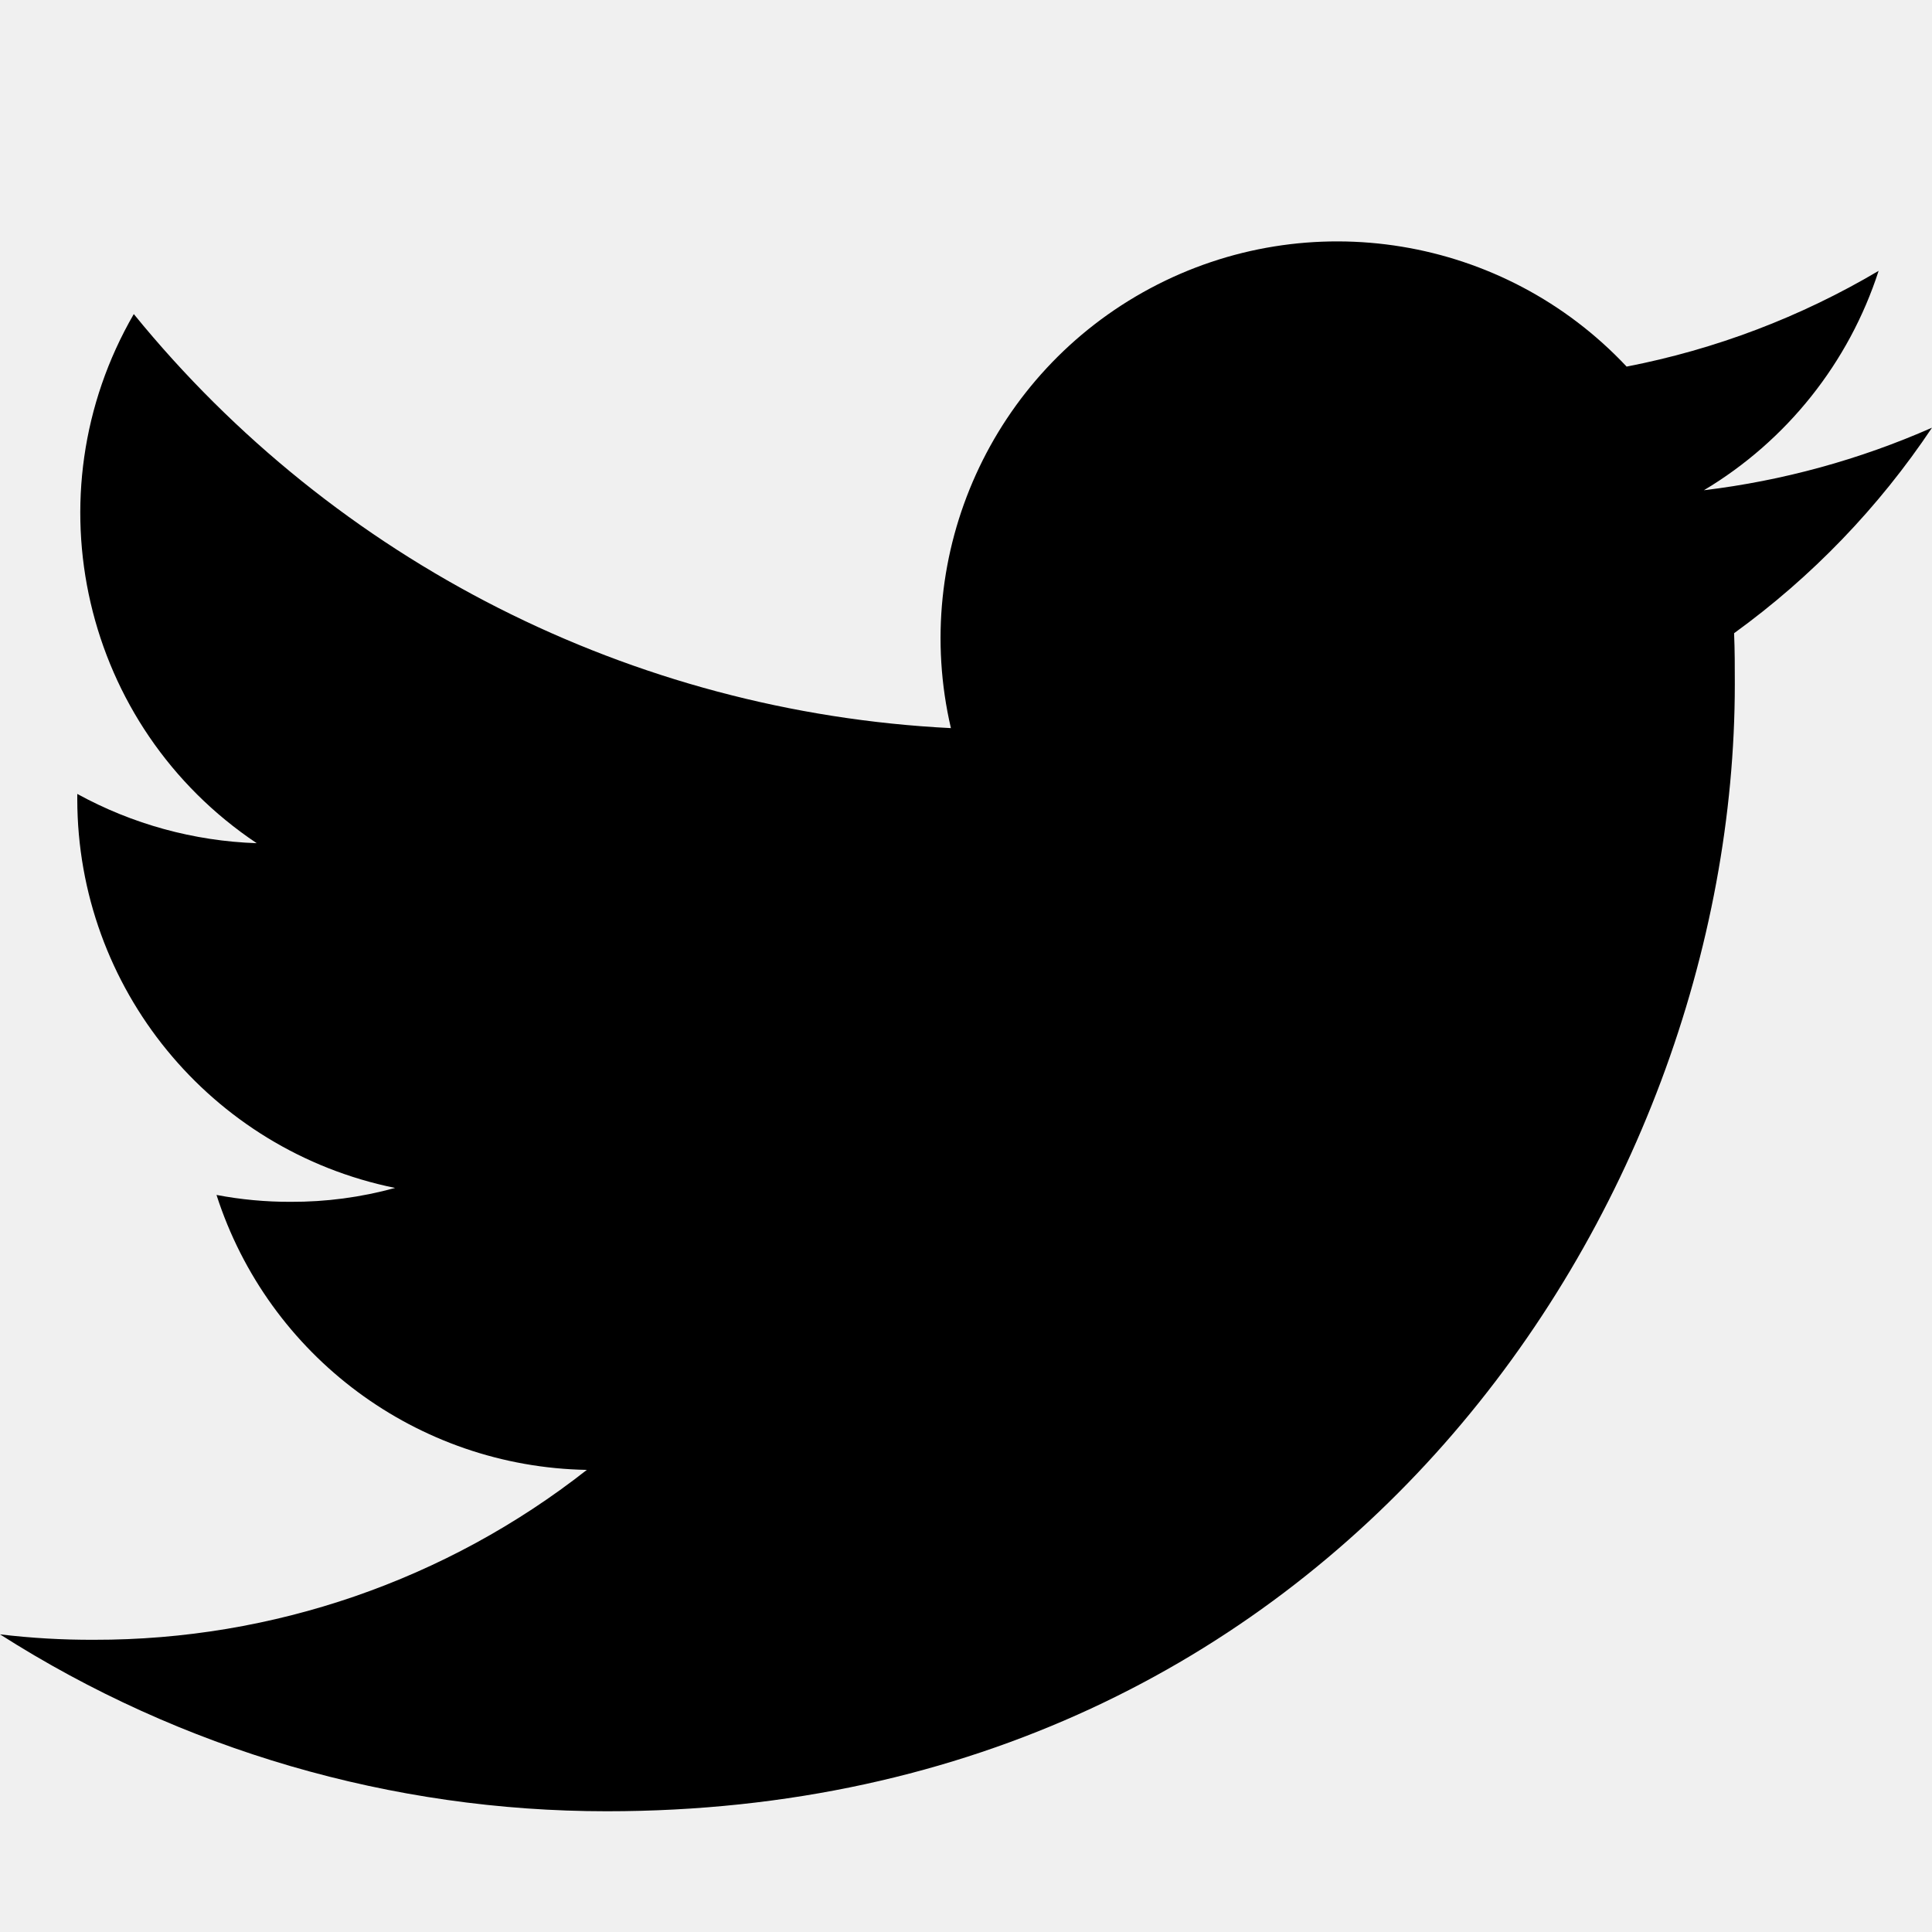
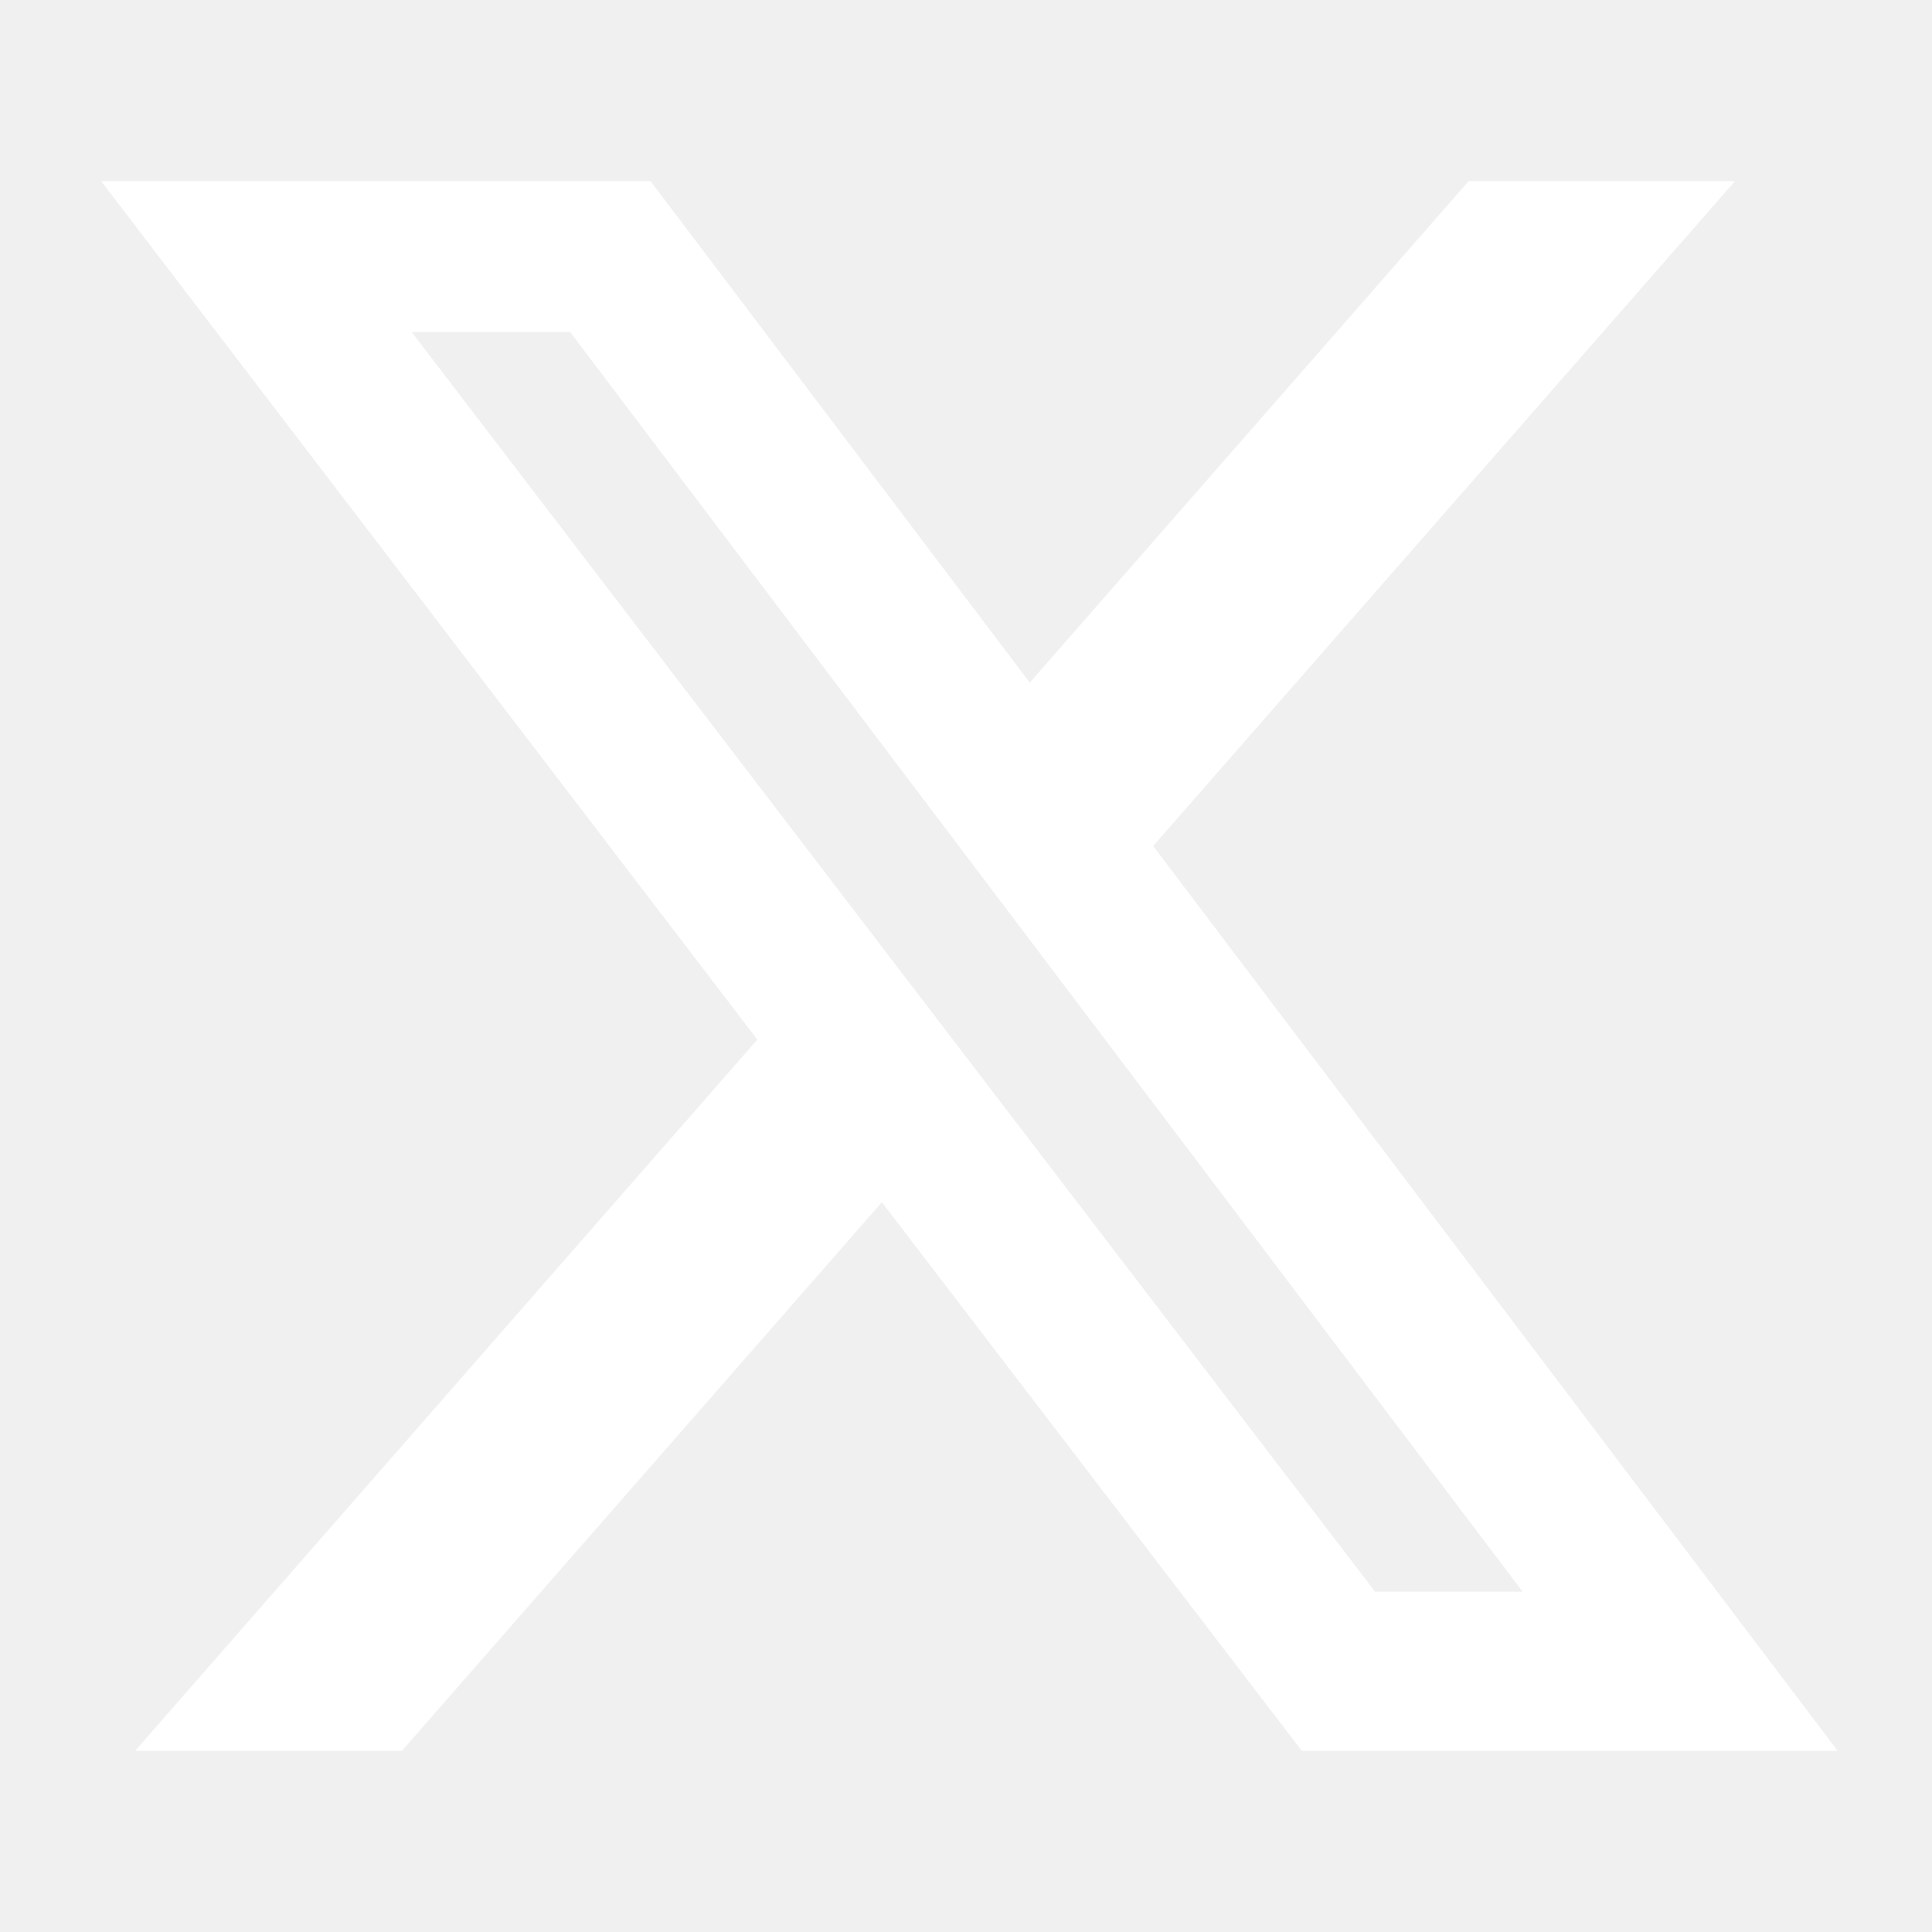
- <svg xmlns="http://www.w3.org/2000/svg" width="16" height="16" fill="currentColor" class="bi bi-twitter" viewBox="0 0 16 16">
-   <path d="M5.026 15c6.038 0 9.341-5.003 9.341-9.334 0-.14 0-.282-.006-.422A6.685 6.685 0 0 0 16 3.542a6.658 6.658 0 0 1-1.889.518 3.301 3.301 0 0 0 1.447-1.817 6.533 6.533 0 0 1-2.087.793A3.286 3.286 0 0 0 7.875 6.03a9.325 9.325 0 0 1-6.767-3.429 3.289 3.289 0 0 0 1.018 4.382A3.323 3.323 0 0 1 .64 6.575v.045a3.288 3.288 0 0 0 2.632 3.218 3.203 3.203 0 0 1-.865.115 3.23 3.23 0 0 1-.614-.057 3.283 3.283 0 0 0 3.067 2.277A6.588 6.588 0 0 1 .78 13.58a6.32 6.32 0 0 1-.78-.045A9.344 9.344 0 0 0 5.026 15z" />
+ <svg xmlns="http://www.w3.org/2000/svg" height="24" width="24" viewBox="0 0 512 512">
+   <path fill="#ffffff" d="M389.2 48h70.6L305.6 224.2 487 464H345L233.7 318.6 106.5 464H35.8L200.7 275.5 26.8 48H172.4L272.9 180.9 389.2 48zM364.4 421.8h39.1L151.1 88h-42L364.4 421.8z" />
</svg>
